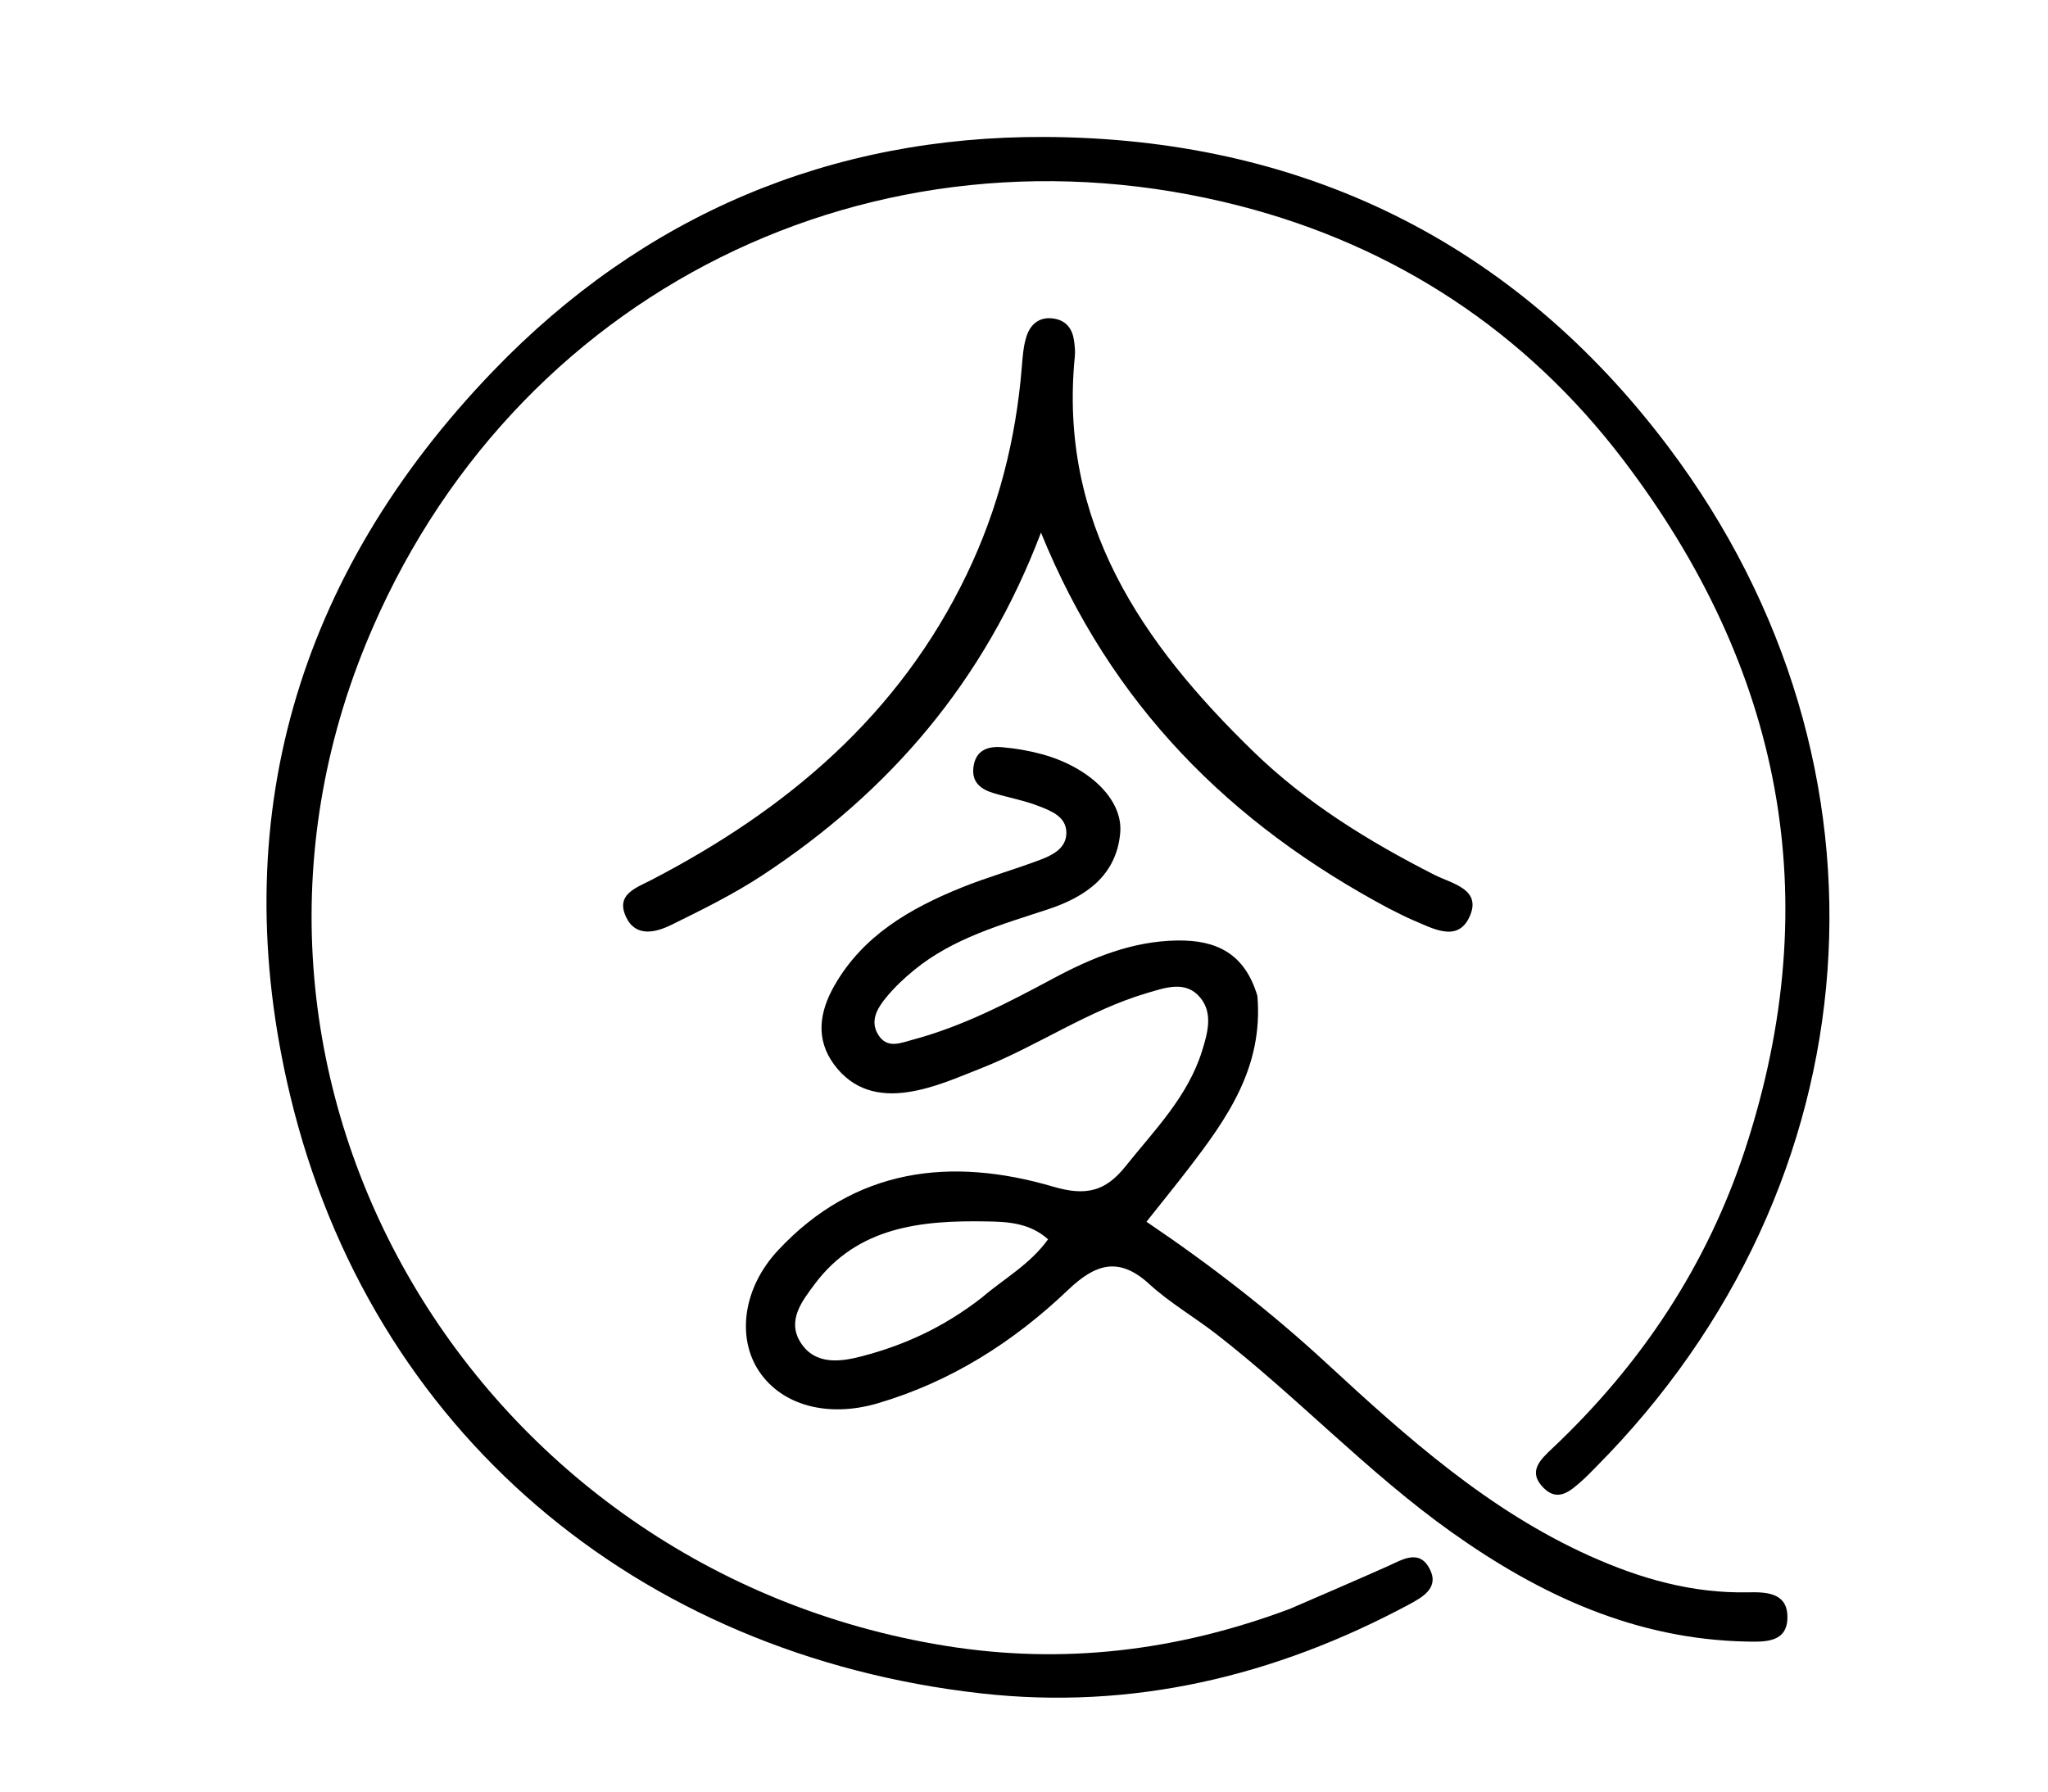
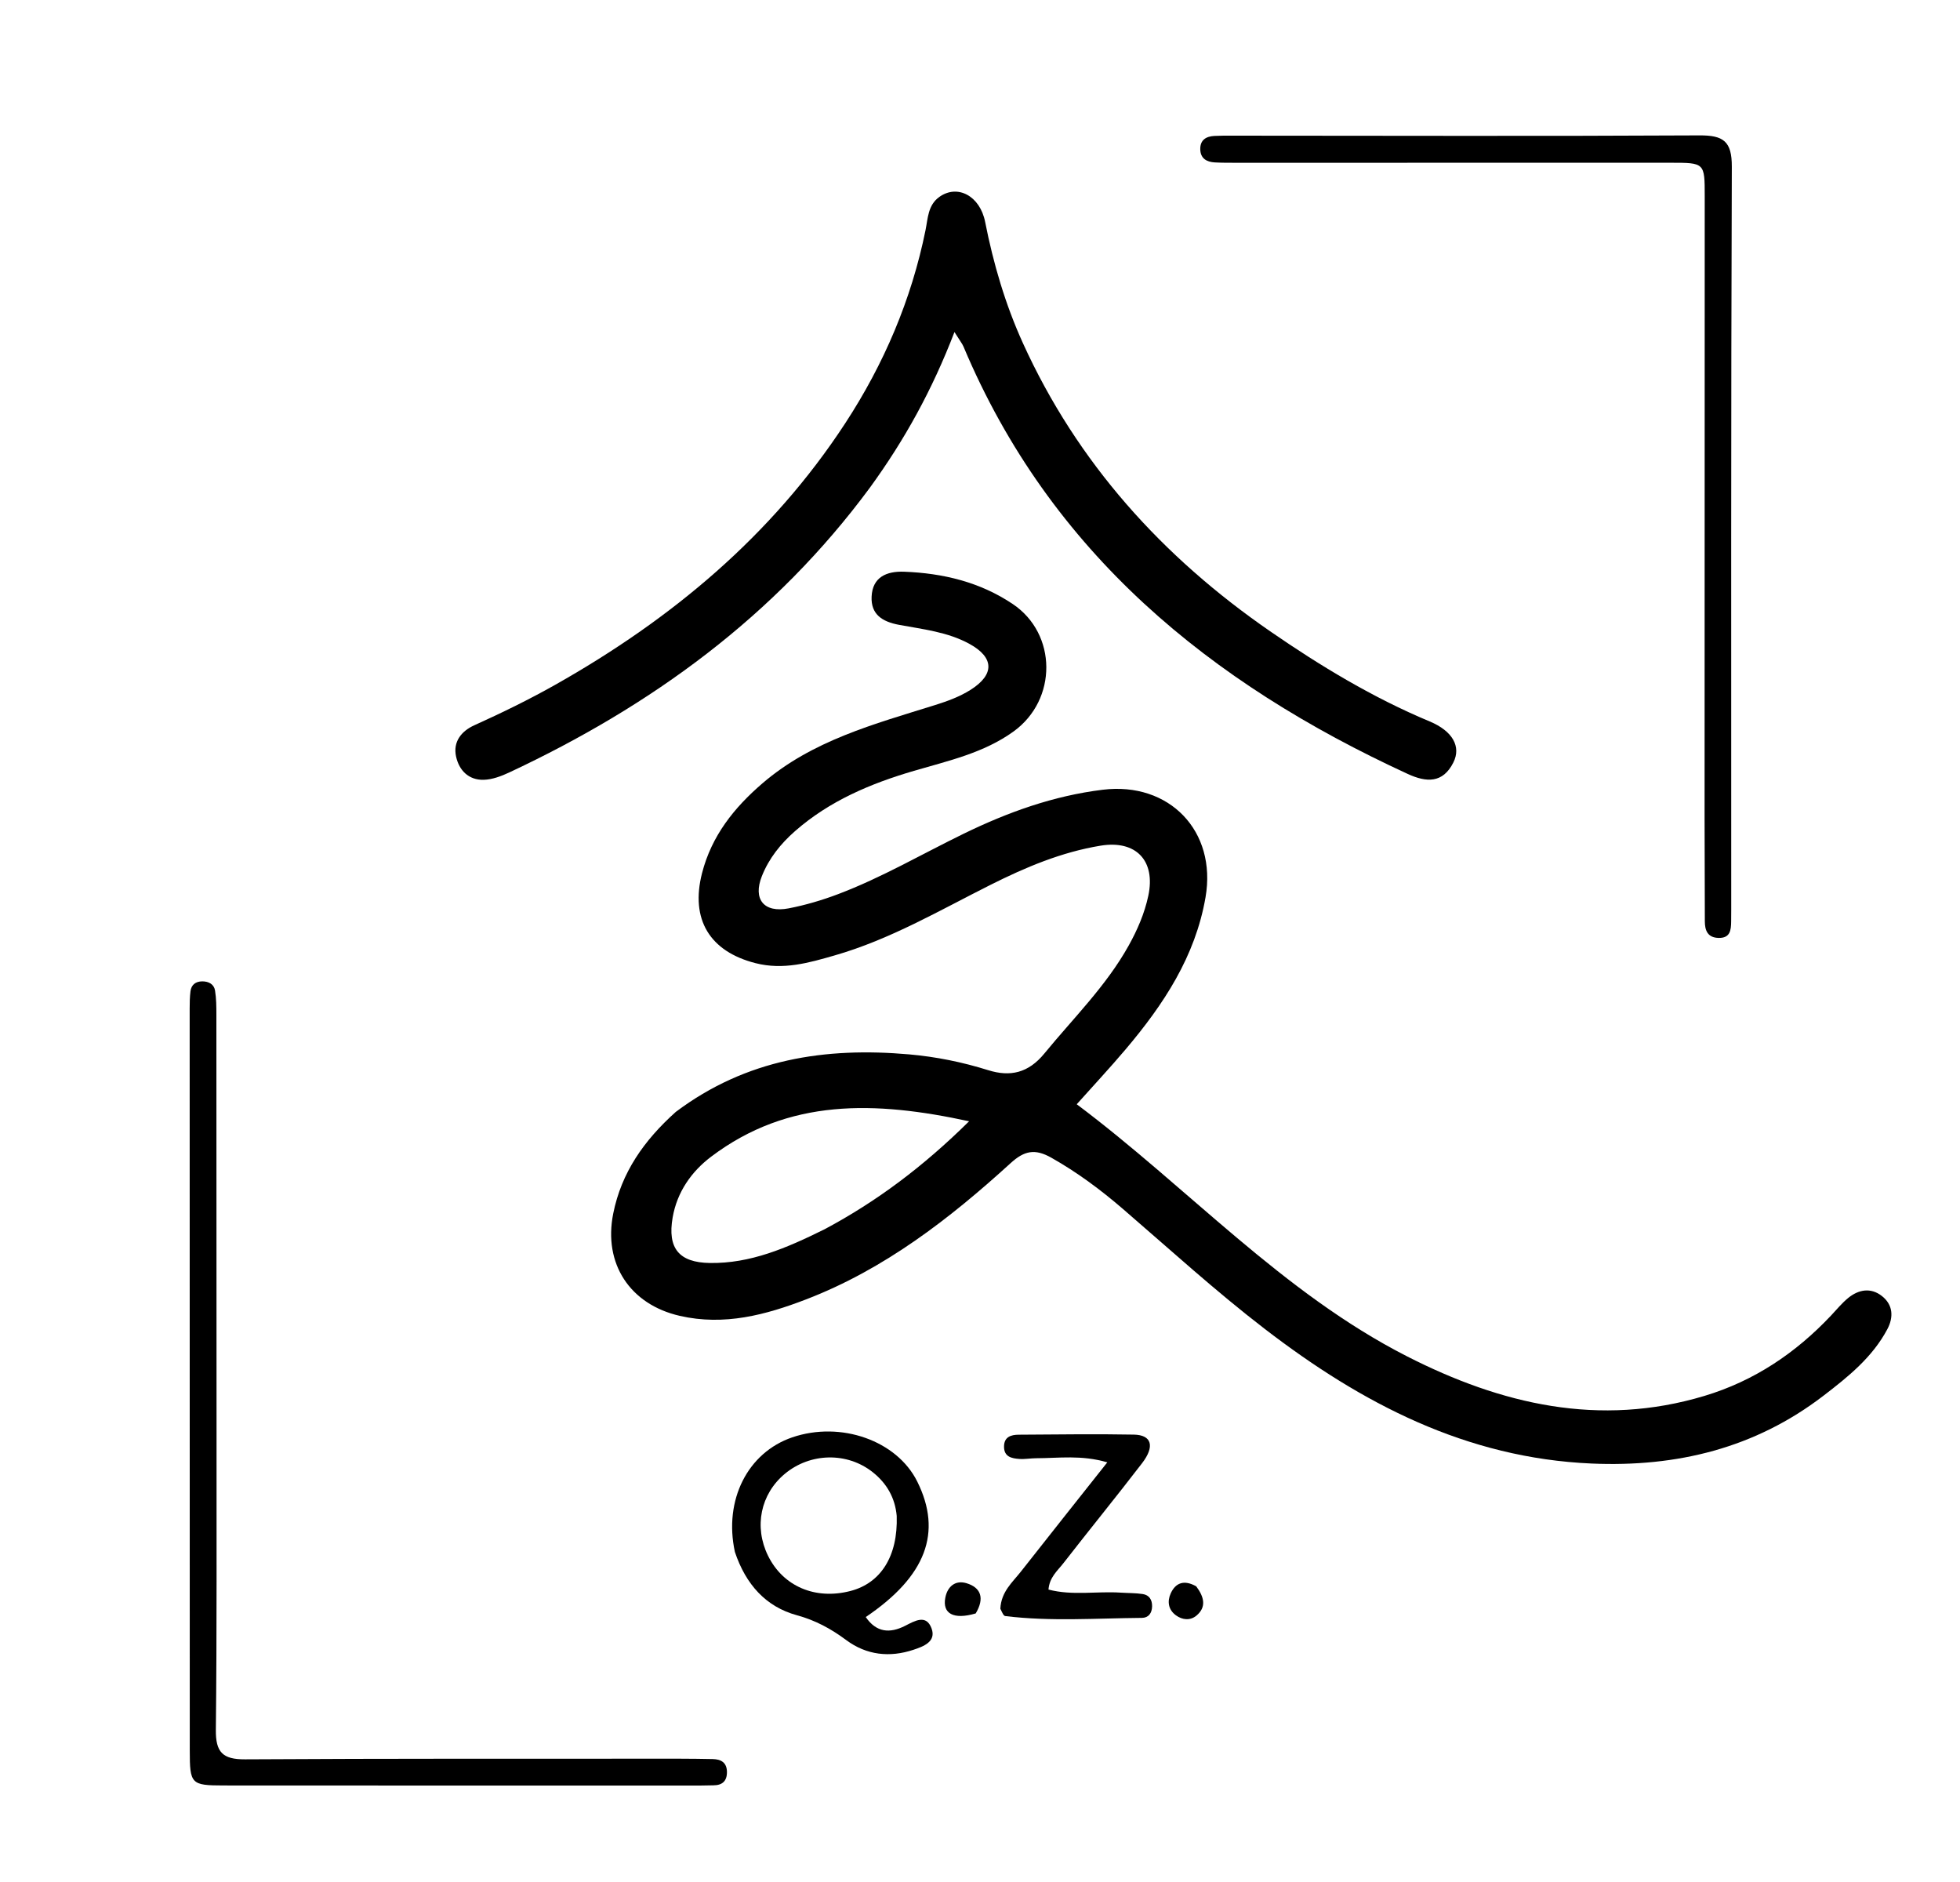
- <svg xmlns="http://www.w3.org/2000/svg" version="1.1" id="Layer_1" x="0px" y="0px" width="100%" viewBox="0 0 256 224" enable-background="new 0 0 256 224" xml:space="preserve">
-   <path fill="#000000" opacity="1" stroke="none" d=" M161.21,201.163   C165.535,199.288 169.51,197.586 173.458,195.824   C175.292,195.005 177.364,193.653 178.679,196.096   C179.969,198.494 177.874,199.671 176.071,200.636   C159.337,209.591 141.516,213.853 122.596,211.718   C79.684,206.877 46.342,178.954 36.271,136.969   C28.058,102.725 37.067,71.909 61.679,46.35   C80.4,26.909 103.805,17.008 130.59,17.124   C162.597,17.262 189.185,30.117 208.584,55.925   C238.535,95.772 234.602,148.082 199.491,183.422   C198.904,184.013 198.33,184.621 197.706,185.17   C196.301,186.408 194.759,187.831 192.961,186.045   C190.898,183.995 192.548,182.494 194.065,181.062   C205.173,170.576 213.397,158.187 218.155,143.653   C228.44,112.237 222.7,83.501 202.889,57.475   C190.673,41.428 174.38,30.75 155.004,25.751   C109.464,14.001 63.747,36.374 45.693,80.607   C23.17,135.79 59.524,196.308 118.175,205.774   C132.813,208.137 147.009,206.473 161.21,201.163  z" />
-   <path fill="#000000" opacity="1" stroke="none" d=" M157.174,124.517   C157.931,133.451 153.385,139.829 148.577,146.092   C146.971,148.185 145.306,150.233 143.309,152.753   C151.464,158.263 158.905,164.057 165.852,170.473   C175.894,179.747 186.062,188.854 198.753,194.553   C205.07,197.389 211.535,199.233 218.521,199.086   C220.683,199.041 223.351,199.093 223.426,202.04   C223.512,205.396 220.656,205.287 218.332,205.241   C204.464,204.967 192.531,199.451 181.458,191.575   C170.974,184.117 162.176,174.668 152.044,166.8   C149.286,164.659 146.211,162.885 143.651,160.539   C139.824,157.031 136.881,158.059 133.508,161.278   C126.684,167.79 118.854,172.765 109.706,175.455   C103.517,177.275 97.755,175.735 94.893,171.464   C92.098,167.292 92.821,161.081 97.252,156.327   C106.861,146.019 118.858,144.61 131.652,148.368   C135.695,149.555 138.159,148.994 140.674,145.844   C144.308,141.292 148.481,137.122 150.263,131.376   C150.956,129.144 151.665,126.647 149.991,124.683   C148.189,122.569 145.711,123.475 143.456,124.135   C136.049,126.304 129.69,130.789 122.564,133.595   C119.619,134.755 116.754,136.034 113.584,136.528   C109.81,137.116 106.595,136.235 104.283,133.127   C101.886,129.904 102.446,126.493 104.285,123.257   C107.857,116.971 113.756,113.579 120.179,110.976   C123.414,109.666 126.797,108.727 130.062,107.485   C131.615,106.894 133.316,106.032 133.296,104.093   C133.276,102.122 131.439,101.41 129.932,100.817   C128.09,100.093 126.107,99.732 124.201,99.164   C122.642,98.699 121.466,97.846 121.672,95.982   C121.91,93.831 123.43,93.266 125.254,93.422   C126.905,93.564 128.566,93.845 130.166,94.276   C136.099,95.874 140.41,99.935 140.026,104.156   C139.54,109.488 135.705,112.136 130.997,113.69   C125.149,115.62 119.174,117.276 114.279,121.274   C113.002,122.316 111.78,123.472 110.741,124.746   C109.684,126.041 108.726,127.615 109.742,129.314   C110.871,131.203 112.569,130.402 114.199,129.963   C120.365,128.303 125.968,125.385 131.55,122.39   C136.424,119.774 141.451,117.676 147.142,117.589   C152.005,117.514 155.585,119.17 157.174,124.517  M122.726,162.241   C125.453,159.892 128.717,158.129 131.008,154.95   C128.649,152.82 125.739,152.757 123.323,152.713   C115.241,152.567 107.207,153.331 101.816,160.58   C100.291,162.631 98.322,165.101 100.078,167.857   C101.937,170.773 105.202,170.24 107.834,169.546   C112.993,168.185 117.879,166.009 122.726,162.241  z" />
-   <path fill="#000000" opacity="1" stroke="none" d=" M173.62,113.589   C153.734,102.985 138.88,88.136 130.122,66.592   C123.026,85.281 111.129,99.017 95.31,109.427   C91.712,111.795 87.806,113.722 83.931,115.629   C81.968,116.595 79.471,117.226 78.26,114.657   C76.926,111.826 79.487,111.024 81.404,110.029   C98.363,101.228 112.377,89.42 120.844,71.811   C124.794,63.595 126.982,54.976 127.723,45.935   C127.831,44.619 127.915,43.258 128.324,42.021   C128.834,40.474 130.005,39.538 131.78,39.84   C133.297,40.098 134.049,41.127 134.253,42.581   C134.345,43.237 134.417,43.917 134.352,44.572   C132.297,65.326 142.77,80.454 156.668,93.962   C163.286,100.395 171.084,105.197 179.284,109.371   C181.51,110.504 185.319,111.165 183.662,114.683   C182.166,117.86 179.089,116.075 176.663,115.061   C175.742,114.676 174.859,114.201 173.62,113.589  z" />
+ <svg xmlns="http://www.w3.org/2000/svg" version="1.1" id="Layer_1" x="0px" y="0px" width="100%" viewBox="0 0 400 384" enable-background="new 0 0 400 384" xml:space="preserve">
+   <path fill="#000000" opacity="1" stroke="none" d=" M137.914,226.872   C152.335,216.04 168.476,213.633 185.546,215.134   C191.026,215.616 196.393,216.704 201.662,218.354   C206.17,219.766 209.871,218.941 213.145,214.944   C219.047,207.74 225.745,201.186 230.335,192.947   C232.131,189.722 233.576,186.378 234.348,182.774   C235.884,175.606 231.836,171.365 224.612,172.549   C216.635,173.857 209.298,176.954 202.124,180.555   C191.719,185.777 181.604,191.709 170.332,194.943   C165.124,196.437 159.889,197.978 154.178,196.519   C144.869,194.141 140.848,187.628 143.272,178.16   C145.22,170.553 149.808,164.808 155.603,159.827   C165.782,151.078 178.421,147.74 190.803,143.867   C193.367,143.065 195.858,142.16 198.115,140.727   C203.013,137.615 202.893,134.139 197.844,131.374   C193.368,128.923 188.335,128.399 183.462,127.488   C179.987,126.838 177.721,125.319 177.879,121.745   C178.056,117.739 180.943,116.517 184.519,116.652   C192.465,116.952 200.016,118.769 206.686,123.246   C215.767,129.342 215.81,142.772 206.859,149.24   C200.774,153.638 193.555,155.221 186.538,157.277   C177.67,159.875 169.289,163.405 162.242,169.59   C159.317,172.157 156.934,175.128 155.488,178.758   C153.61,183.471 155.889,186.319 160.966,185.337   C164.379,184.678 167.766,183.676 171.02,182.446   C179.915,179.083 188.13,174.271 196.656,170.117   C205.674,165.724 214.977,162.372 225.054,161.137   C238.622,159.476 248.361,169.553 246.028,183.071   C243.936,195.193 237.458,204.95 229.75,214.07   C226.542,217.866 223.144,221.5 219.742,225.31   C242.509,242.378 261.668,263.756 287.162,276.754   C306.368,286.547 326.409,291.258 347.844,284.819   C357.986,281.773 366.46,276.078 373.683,268.419   C374.825,267.209 375.887,265.896 377.164,264.849   C379.302,263.098 381.79,262.664 384.052,264.43   C386.339,266.217 386.479,268.738 385.173,271.201   C382.123,276.955 377.134,280.946 372.123,284.79   C358.176,295.486 342.233,299.37 324.83,298.618   C299.232,297.511 277.911,286.361 258.136,271.167   C248.082,263.443 238.736,254.912 229.147,246.653   C224.603,242.74 219.814,239.18 214.545,236.21   C211.218,234.335 209.047,234.776 206.263,237.313   C193.775,248.687 180.482,258.984 164.519,265.122   C156.251,268.301 147.801,270.563 138.728,268.485   C128.581,266.162 123.098,257.874 125.145,247.623   C126.82,239.239 131.422,232.693 137.914,226.872  M168.307,250.803   C178.907,245.145 188.408,238.039 197.775,228.783   C178.573,224.624 160.954,224.054 145.119,236.017   C141.109,239.046 138.176,243.221 137.275,248.406   C136.183,254.686 138.565,257.609 144.882,257.699   C153.117,257.817 160.451,254.697 168.307,250.803  z" />
+   <path fill="#000000" opacity="1" stroke="none" d=" M177.541,99.487   C158.146,125.759 132.892,144.048 103.93,157.61   C102.302,158.372 100.47,159.064 98.715,159.109   C95.664,159.189 93.701,157.213 93.077,154.373   C92.408,151.327 94.187,149.164 96.783,147.991   C102.405,145.451 107.935,142.758 113.311,139.725   C137.019,126.347 157.483,109.332 172.491,86.371   C180.386,74.293 186.001,61.169 188.887,46.942   C189.369,44.565 189.366,41.868 191.673,40.2   C195.383,37.517 199.997,39.951 201.047,45.271   C202.729,53.797 205.164,62.103 208.753,70   C219.871,94.463 237.24,113.642 259.208,128.803   C269.502,135.906 280.18,142.359 291.776,147.203   C296.489,149.172 298.22,152.353 296.606,155.572   C294.457,159.86 291.089,159.66 287.296,157.915   C246.959,139.362 214.338,112.801 196.631,70.72   C196.384,70.133 195.959,69.621 194.788,67.749   C190.242,79.583 184.618,89.755 177.541,99.487  z" />
+   <path fill="#000000" opacity="1" stroke="none" d=" M44.192,292   C44.175,312.65 44.271,332.801 44.051,352.949   C44.001,357.512 45.429,359 50.018,358.972   C79.659,358.794 109.301,358.854 138.943,358.842   C141.108,358.842 143.272,358.878 145.437,358.916   C147.16,358.947 148.337,359.623 148.356,361.546   C148.374,363.405 147.404,364.275 145.578,364.274   C144.745,364.274 143.913,364.316 143.08,364.316   C110.607,364.318 78.134,364.331 45.661,364.304   C38.979,364.298 38.731,364.026 38.728,357.132   C38.706,306.674 38.707,256.215 38.708,205.757   C38.708,204.593 38.73,203.421 38.872,202.269   C39.038,200.911 39.949,200.243 41.278,200.236   C42.564,200.229 43.672,200.803 43.884,202.099   C44.15,203.728 44.159,205.41 44.16,207.07   C44.181,235.213 44.184,263.357 44.192,292  z" />
+   <path fill="#000000" opacity="1" stroke="none" d=" M347.873,167   C347.882,124.337 347.892,82.173 347.902,40.01   C347.903,33.21 347.901,33.206 340.912,33.207   C311.415,33.209 281.917,33.213 252.419,33.213   C250.92,33.213 249.418,33.223 247.922,33.14   C246.249,33.047 244.99,32.336 244.952,30.46   C244.915,28.575 246.115,27.826 247.824,27.735   C248.988,27.673 250.156,27.68 251.322,27.68   C283.153,27.692 314.984,27.797 346.814,27.625   C351.704,27.599 353.452,28.804 353.433,34.016   C353.246,84.511 353.316,135.008 353.312,185.504   C353.312,186.337 353.305,187.17 353.297,188.004   C353.28,189.777 353.119,191.44 350.704,191.369   C348.492,191.304 347.934,189.848 347.926,187.998   C347.895,181.165 347.889,174.333 347.873,167  z" />
+   <path fill="#000000" opacity="1" stroke="none" d=" M149.977,316.653   C147.667,306.007 152.633,296.367 161.68,293.276   C171.598,289.889 183.041,293.934 187.197,302.297   C192.347,312.66 189.005,321.625 176.682,329.938   C178.852,333.111 181.604,333.307 184.709,331.733   C186.708,330.719 189.02,329.313 190.113,332.256   C191.131,334.997 188.375,335.966 186.424,336.616   C181.583,338.231 176.853,337.729 172.688,334.632   C169.602,332.338 166.444,330.613 162.616,329.567   C156.305,327.842 152.2,323.29 149.977,316.653  M183.003,309.308   C182.674,305.626 180.987,302.674 178.121,300.395   C172.9,296.242 165.356,296.393 160.164,300.721   C155.21,304.851 153.84,311.521 156.735,317.416   C159.811,323.681 166.389,326.492 173.582,324.616   C179.709,323.019 183.268,317.588 183.003,309.308  z" />
+   <path fill="#000000" opacity="1" stroke="none" d=" M204.152,328.236   C204.331,324.753 206.617,322.864 208.342,320.668   C214.078,313.367 219.861,306.102 225.981,298.374   C220.684,296.824 216.067,297.524 211.498,297.534   C210.336,297.536 209.166,297.764 208.015,297.68   C206.487,297.568 204.925,297.27 204.904,295.219   C204.884,293.196 206.287,292.742 207.917,292.733   C215.748,292.691 223.581,292.567 231.409,292.716   C235.038,292.786 235.729,295.096 233.073,298.552   C227.796,305.42 222.321,312.136 217.004,318.973   C215.822,320.493 214.177,321.811 213.976,324.332   C218.881,325.615 223.854,324.634 228.739,324.96   C230.231,325.059 231.741,325.023 233.212,325.246   C234.538,325.447 235.149,326.423 235.121,327.767   C235.093,329.135 234.395,330.097 233.049,330.108   C223.746,330.183 214.432,330.876 205.149,329.738   C204.799,329.695 204.526,329.016 204.152,328.236  z" />
+   <path fill="#000000" opacity="1" stroke="none" d=" M199.125,329.201   C194.574,330.539 192.307,329.222 192.917,326.009   C193.362,323.661 195,322.362 197.238,323.033   C200.189,323.919 200.987,326.083 199.125,329.201  z" />
+   <path fill="#000000" opacity="1" stroke="none" d=" M244.124,323.67   C245.797,325.895 246.22,327.945 244.16,329.656   C242.912,330.691 241.312,330.554 239.987,329.589   C238.414,328.443 238.184,326.734 238.919,325.12   C239.888,322.992 241.593,322.253 244.124,323.67  z" />
</svg>
